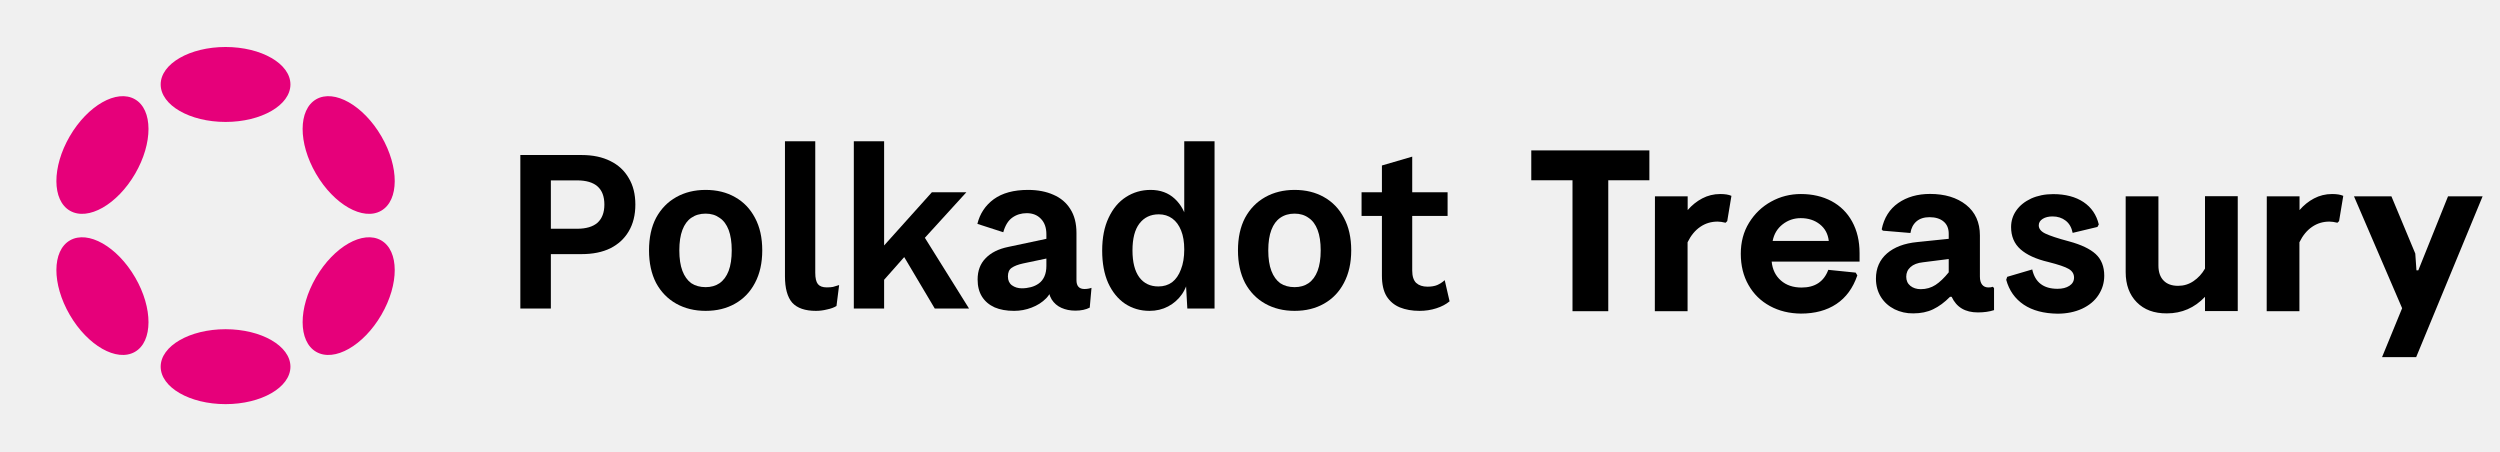
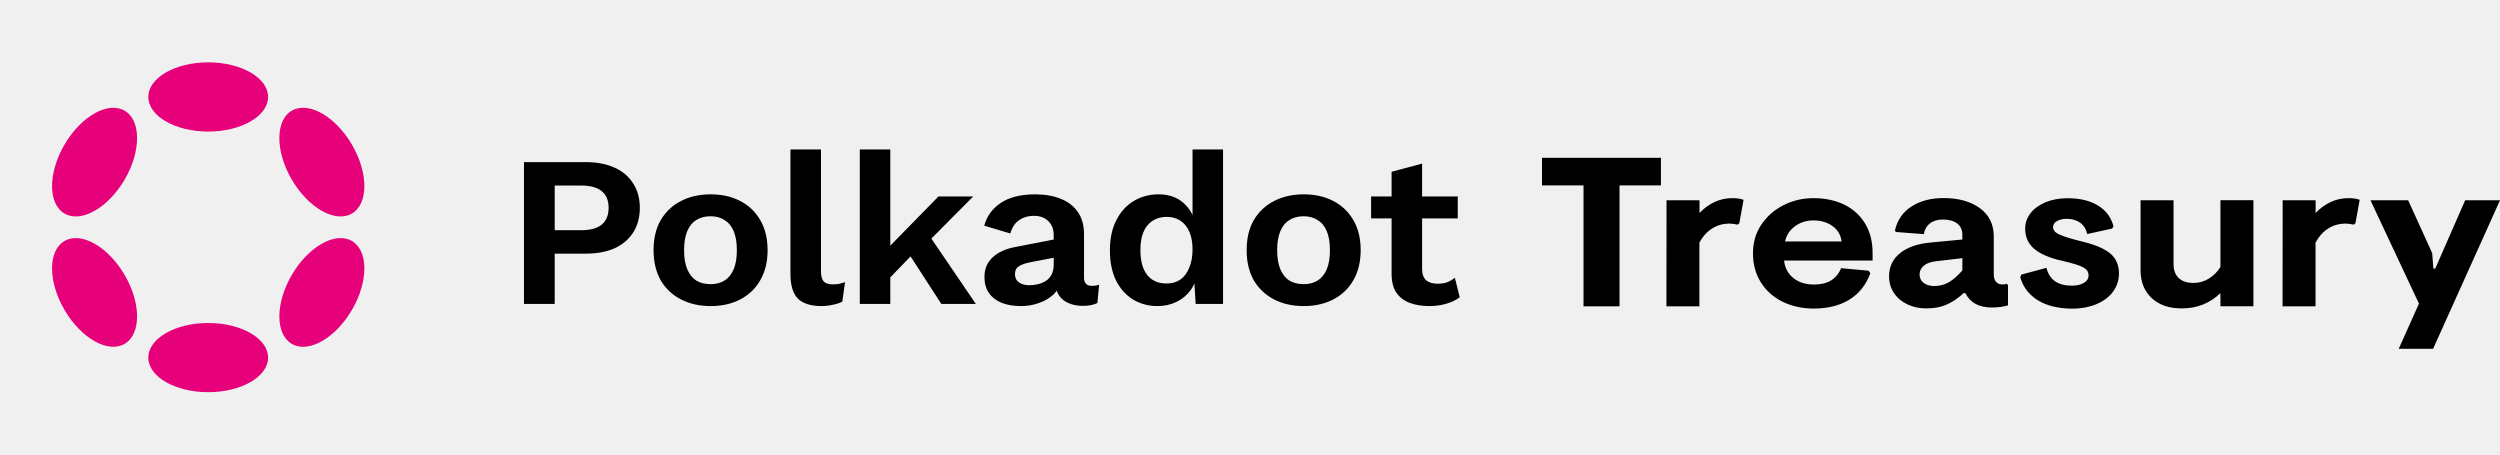
- <svg xmlns="http://www.w3.org/2000/svg" width="133" height="24" viewBox="0 0 133 24" fill="none">
-   <path d="M81.464 9.589V8H87.747V9.589H85.56V16.555H83.657V9.589H81.464ZM88.043 10.444H89.784V11.177C90.007 10.918 90.267 10.709 90.557 10.556C90.847 10.403 91.169 10.322 91.516 10.322C91.765 10.322 91.962 10.352 92.112 10.419L91.889 11.763L91.801 11.85C91.635 11.809 91.495 11.789 91.376 11.789C91.034 11.789 90.728 11.88 90.453 12.069C90.178 12.257 89.956 12.527 89.779 12.889V16.555H88.037L88.043 10.444ZM94.16 16.28C93.672 16.015 93.294 15.644 93.019 15.16C92.745 14.681 92.61 14.126 92.61 13.5C92.61 12.878 92.755 12.328 93.05 11.85C93.346 11.371 93.735 10.994 94.227 10.724C94.714 10.454 95.243 10.322 95.808 10.322C96.42 10.322 96.964 10.449 97.436 10.699C97.908 10.953 98.276 11.315 98.535 11.789C98.794 12.262 98.929 12.817 98.929 13.464V13.917H94.253C94.294 14.34 94.46 14.676 94.746 14.925C95.031 15.175 95.399 15.297 95.844 15.297C96.56 15.297 97.032 14.982 97.265 14.355L98.722 14.503L98.81 14.65C98.576 15.328 98.208 15.832 97.695 16.173C97.182 16.514 96.555 16.683 95.808 16.683C95.197 16.677 94.647 16.545 94.16 16.28ZM97.291 12.817C97.249 12.45 97.094 12.155 96.819 11.936C96.544 11.717 96.207 11.605 95.798 11.605C95.435 11.605 95.114 11.717 94.834 11.936C94.554 12.155 94.377 12.45 94.305 12.817H97.291ZM100.79 16.453C100.489 16.3 100.246 16.087 100.069 15.807C99.893 15.527 99.8 15.195 99.8 14.824C99.8 14.269 99.997 13.825 100.386 13.484C100.774 13.148 101.308 12.944 101.993 12.878L103.672 12.705V12.435C103.672 12.16 103.584 11.941 103.403 11.789C103.226 11.636 102.972 11.554 102.651 11.554C102.361 11.554 102.127 11.631 101.956 11.778C101.78 11.931 101.676 12.135 101.635 12.395L100.168 12.272L100.106 12.201C100.23 11.59 100.526 11.121 100.987 10.8C101.448 10.48 102.013 10.317 102.677 10.317C103.465 10.317 104.103 10.51 104.595 10.897C105.082 11.284 105.331 11.829 105.331 12.527V14.717C105.331 14.905 105.373 15.048 105.45 15.145C105.528 15.241 105.637 15.292 105.782 15.292C105.875 15.292 105.953 15.282 106.021 15.257L106.083 15.328V16.499C105.834 16.581 105.549 16.621 105.222 16.621C104.548 16.621 104.087 16.346 103.828 15.791H103.74C103.449 16.087 103.149 16.306 102.843 16.453C102.537 16.601 102.184 16.672 101.785 16.672C101.422 16.677 101.096 16.601 100.79 16.453ZM102.967 15.16C103.195 15.012 103.429 14.788 103.672 14.488V13.78L102.304 13.953C102.013 13.983 101.791 14.07 101.64 14.207C101.485 14.345 101.412 14.518 101.412 14.722C101.412 14.925 101.485 15.088 101.63 15.206C101.775 15.323 101.962 15.384 102.184 15.384C102.475 15.384 102.739 15.307 102.967 15.16ZM107.664 16.209C107.197 15.893 106.886 15.455 106.731 14.885L106.783 14.727L108.115 14.335C108.265 15.017 108.711 15.364 109.458 15.364C109.717 15.364 109.924 15.313 110.09 15.206C110.256 15.099 110.339 14.951 110.339 14.768C110.339 14.574 110.246 14.421 110.059 14.309C109.872 14.197 109.509 14.075 108.97 13.938C108.317 13.785 107.819 13.556 107.488 13.26C107.156 12.965 106.99 12.568 106.99 12.079C106.99 11.753 107.083 11.457 107.27 11.193C107.457 10.928 107.721 10.719 108.058 10.561C108.4 10.408 108.789 10.327 109.229 10.327C109.883 10.327 110.422 10.47 110.842 10.75C111.262 11.03 111.531 11.427 111.656 11.941L111.583 12.074L110.266 12.389C110.209 12.104 110.085 11.885 109.893 11.738C109.701 11.59 109.468 11.514 109.198 11.514C108.991 11.514 108.815 11.554 108.675 11.641C108.535 11.727 108.462 11.845 108.462 11.987C108.462 12.165 108.576 12.313 108.81 12.425C109.043 12.537 109.463 12.68 110.08 12.843C110.717 13.016 111.189 13.24 111.49 13.515C111.79 13.79 111.946 14.177 111.946 14.666C111.946 15.043 111.842 15.384 111.64 15.694C111.438 16.005 111.148 16.244 110.769 16.423C110.391 16.596 109.955 16.688 109.458 16.688C108.727 16.677 108.13 16.52 107.664 16.209ZM113.672 16.076C113.283 15.679 113.086 15.145 113.086 14.477V10.444H114.828V14.121C114.828 14.472 114.921 14.742 115.103 14.925C115.284 15.114 115.544 15.206 115.875 15.206C116.176 15.206 116.446 15.124 116.694 14.956C116.943 14.788 117.145 14.569 117.306 14.289V10.439H119.048V16.55H117.306V15.791C116.751 16.377 116.072 16.672 115.279 16.672C114.6 16.677 114.066 16.479 113.672 16.076ZM120.593 10.444H122.335V11.177C122.557 10.918 122.817 10.709 123.107 10.556C123.397 10.403 123.719 10.322 124.066 10.322C124.315 10.322 124.512 10.352 124.662 10.419L124.439 11.763L124.351 11.85C124.185 11.809 124.045 11.789 123.926 11.789C123.584 11.789 123.278 11.88 123.003 12.069C122.728 12.257 122.506 12.527 122.329 12.889V16.555H120.588L120.593 10.444ZM127.793 16.397L125.232 10.444H127.223L128.493 13.489L128.555 14.381H128.654L130.235 10.444H132.075L128.54 19H126.725L127.793 16.397Z" fill="black" />
-   <path d="M30.941 8.247C31.538 8.247 32.047 8.354 32.471 8.568C32.895 8.775 33.22 9.076 33.448 9.472C33.683 9.86 33.801 10.33 33.801 10.883C33.801 11.435 33.683 11.91 33.448 12.306C33.22 12.694 32.895 12.995 32.471 13.209C32.047 13.416 31.538 13.519 30.941 13.519H29.306V16.415H27.682V8.247H30.941ZM30.694 12.17C31.181 12.17 31.545 12.062 31.789 11.848C32.032 11.625 32.153 11.303 32.153 10.883C32.153 10.454 32.032 10.132 31.789 9.917C31.545 9.703 31.181 9.596 30.694 9.596H29.306V12.17H30.694Z" fill="black" />
-   <path d="M37.54 10.103C38.136 10.103 38.658 10.231 39.105 10.487C39.56 10.742 39.913 11.11 40.164 11.588C40.423 12.067 40.552 12.644 40.552 13.321C40.552 13.989 40.423 14.566 40.164 15.053C39.913 15.532 39.56 15.899 39.105 16.155C38.658 16.41 38.136 16.538 37.54 16.538C36.952 16.538 36.43 16.41 35.975 16.155C35.52 15.899 35.163 15.532 34.904 15.053C34.653 14.566 34.528 13.989 34.528 13.321C34.528 12.644 34.653 12.067 34.904 11.588C35.163 11.11 35.52 10.742 35.975 10.487C36.43 10.231 36.952 10.103 37.54 10.103ZM37.54 11.365C37.242 11.365 36.987 11.44 36.775 11.588C36.571 11.728 36.414 11.943 36.304 12.232C36.195 12.52 36.14 12.883 36.14 13.321C36.14 13.758 36.195 14.121 36.304 14.41C36.414 14.698 36.571 14.917 36.775 15.066C36.987 15.206 37.242 15.276 37.54 15.276C37.83 15.276 38.077 15.206 38.281 15.066C38.493 14.917 38.654 14.698 38.764 14.41C38.873 14.121 38.928 13.758 38.928 13.321C38.928 12.883 38.873 12.52 38.764 12.232C38.654 11.943 38.493 11.728 38.281 11.588C38.077 11.44 37.83 11.365 37.54 11.365Z" fill="black" />
-   <path d="M43.372 7.516V14.509C43.372 14.798 43.419 15 43.513 15.115C43.607 15.231 43.764 15.289 43.984 15.289C44.117 15.289 44.227 15.28 44.313 15.264C44.399 15.239 44.509 15.206 44.642 15.165L44.501 16.279C44.368 16.361 44.199 16.423 43.995 16.464C43.799 16.514 43.603 16.538 43.407 16.538C42.834 16.538 42.415 16.394 42.148 16.105C41.889 15.808 41.76 15.338 41.76 14.694V7.516H43.372Z" fill="black" />
-   <path d="M51.412 10.227L48.694 13.209L48.376 13.37L46.611 15.363L46.588 13.556L49.577 10.227H51.412ZM47.035 7.516V16.415H45.423V7.516H47.035ZM48.918 12.194L51.553 16.415H49.73L47.812 13.185L48.918 12.194Z" fill="black" />
-   <path d="M55.668 12.467C55.668 12.112 55.57 11.836 55.374 11.638C55.186 11.44 54.935 11.341 54.621 11.341C54.331 11.341 54.076 11.419 53.856 11.576C53.636 11.732 53.476 11.992 53.374 12.355L51.997 11.91C52.13 11.365 52.42 10.928 52.868 10.598C53.323 10.268 53.931 10.103 54.691 10.103C55.209 10.103 55.66 10.19 56.045 10.363C56.429 10.528 56.727 10.78 56.939 11.118C57.158 11.456 57.268 11.881 57.268 12.393V14.905C57.268 15.218 57.41 15.375 57.692 15.375C57.825 15.375 57.951 15.354 58.068 15.313L57.974 16.365C57.77 16.472 57.515 16.526 57.209 16.526C56.935 16.526 56.688 16.477 56.468 16.378C56.248 16.279 56.076 16.13 55.95 15.932C55.825 15.726 55.762 15.47 55.762 15.165V15.115L56.045 15.066C55.998 15.379 55.868 15.647 55.656 15.87C55.444 16.085 55.186 16.25 54.88 16.365C54.582 16.481 54.272 16.538 53.95 16.538C53.55 16.538 53.205 16.477 52.915 16.353C52.624 16.221 52.401 16.031 52.244 15.784C52.087 15.536 52.009 15.231 52.009 14.868C52.009 14.406 52.15 14.03 52.432 13.742C52.715 13.444 53.119 13.242 53.644 13.135L55.856 12.665L55.845 13.717L54.433 14.014C54.166 14.072 53.962 14.15 53.821 14.249C53.687 14.34 53.621 14.492 53.621 14.707C53.621 14.913 53.691 15.07 53.833 15.177C53.981 15.284 54.158 15.338 54.362 15.338C54.527 15.338 54.688 15.317 54.844 15.276C55.001 15.235 55.142 15.169 55.268 15.078C55.394 14.987 55.492 14.864 55.562 14.707C55.633 14.55 55.668 14.36 55.668 14.137V12.467Z" fill="black" />
-   <path d="M61.154 16.538C60.668 16.538 60.233 16.41 59.848 16.155C59.472 15.899 59.174 15.532 58.954 15.053C58.742 14.575 58.636 14.001 58.636 13.333C58.636 12.648 58.75 12.067 58.977 11.588C59.205 11.101 59.511 10.734 59.895 10.487C60.288 10.231 60.727 10.103 61.213 10.103C61.731 10.103 62.158 10.26 62.496 10.573C62.833 10.887 63.053 11.291 63.155 11.786L63.002 11.984V7.516H64.614V16.415H63.166L63.06 14.534L63.249 14.633C63.202 15.02 63.08 15.359 62.884 15.647C62.688 15.928 62.441 16.146 62.143 16.303C61.845 16.46 61.515 16.538 61.154 16.538ZM61.625 15.239C61.907 15.239 62.151 15.165 62.355 15.016C62.558 14.859 62.715 14.633 62.825 14.335C62.943 14.039 63.002 13.684 63.002 13.271C63.002 12.875 62.947 12.541 62.837 12.269C62.727 11.988 62.57 11.774 62.366 11.625C62.162 11.477 61.923 11.402 61.648 11.402C61.209 11.402 60.864 11.568 60.613 11.898C60.37 12.219 60.248 12.694 60.248 13.321C60.248 13.948 60.37 14.426 60.613 14.756C60.856 15.078 61.194 15.239 61.625 15.239Z" fill="black" />
-   <path d="M68.873 10.103C69.469 10.103 69.99 10.231 70.438 10.487C70.892 10.742 71.245 11.11 71.496 11.588C71.755 12.067 71.885 12.644 71.885 13.321C71.885 13.989 71.755 14.566 71.496 15.053C71.245 15.532 70.892 15.899 70.438 16.155C69.99 16.41 69.469 16.538 68.873 16.538C68.284 16.538 67.763 16.41 67.308 16.155C66.853 15.899 66.496 15.532 66.237 15.053C65.986 14.566 65.86 13.989 65.86 13.321C65.86 12.644 65.986 12.067 66.237 11.588C66.496 11.11 66.853 10.742 67.308 10.487C67.763 10.231 68.284 10.103 68.873 10.103ZM68.873 11.365C68.574 11.365 68.32 11.44 68.108 11.588C67.904 11.728 67.747 11.943 67.637 12.232C67.527 12.52 67.472 12.883 67.472 13.321C67.472 13.758 67.527 14.121 67.637 14.41C67.747 14.698 67.904 14.917 68.108 15.066C68.32 15.206 68.574 15.276 68.873 15.276C69.163 15.276 69.41 15.206 69.614 15.066C69.826 14.917 69.986 14.698 70.096 14.41C70.206 14.121 70.261 13.758 70.261 13.321C70.261 12.883 70.206 12.52 70.096 12.232C69.986 11.943 69.826 11.728 69.614 11.588C69.41 11.44 69.163 11.365 68.873 11.365Z" fill="black" />
-   <path d="M75.13 8.333V14.397C75.13 14.694 75.2 14.913 75.341 15.053C75.49 15.185 75.691 15.251 75.942 15.251C76.145 15.251 76.318 15.223 76.459 15.165C76.608 15.099 76.742 15.012 76.859 14.905L77.118 16.031C76.93 16.188 76.695 16.311 76.412 16.402C76.13 16.493 75.832 16.538 75.518 16.538C75.126 16.538 74.777 16.477 74.471 16.353C74.173 16.229 73.937 16.031 73.765 15.759C73.6 15.486 73.518 15.123 73.518 14.67V8.804L75.13 8.333ZM77.012 10.227V11.489H72.435V10.227H77.012Z" fill="black" />
-   <path d="M12 6.487C13.906 6.487 15.451 5.594 15.451 4.493C15.451 3.392 13.906 2.5 12 2.5C10.094 2.5 8.548 3.392 8.548 4.493C8.548 5.594 10.094 6.487 12 6.487Z" fill="#E6007A" />
-   <path d="M12 21.5C13.906 21.5 15.451 20.608 15.451 19.507C15.451 18.406 13.906 17.514 12 17.514C10.094 17.514 8.548 18.406 8.548 19.507C8.548 20.608 10.094 21.5 12 21.5Z" fill="#E6007A" />
-   <path d="M7.189 9.243C8.142 7.605 8.136 5.83 7.176 5.28C6.215 4.73 4.664 5.612 3.711 7.25C2.758 8.889 2.764 10.663 3.724 11.213C4.685 11.764 6.236 10.882 7.189 9.243Z" fill="#E6007A" />
-   <path d="M20.289 16.75C21.242 15.112 21.236 13.337 20.276 12.787C19.315 12.236 17.764 13.118 16.811 14.757C15.858 16.395 15.864 18.17 16.824 18.72C17.785 19.271 19.336 18.389 20.289 16.75Z" fill="#E6007A" />
-   <path d="M7.176 18.72C8.136 18.17 8.142 16.395 7.189 14.757C6.236 13.118 4.685 12.236 3.724 12.787C2.764 13.337 2.758 15.111 3.711 16.75C4.664 18.388 6.215 19.27 7.176 18.72Z" fill="#E6007A" />
-   <path d="M20.276 11.213C21.236 10.663 21.242 8.889 20.289 7.25C19.336 5.612 17.785 4.73 16.824 5.28C15.864 5.83 15.857 7.605 16.811 9.243C17.764 10.882 19.315 11.764 20.276 11.213Z" fill="#E6007A" />
+ <svg xmlns="http://www.w3.org/2000/svg" width="132" height="24" viewBox="0 0 132 24" fill="none">
+   <path d="M81.418 9.79V8.333H87.697V9.79H85.511V16.176H83.61V9.79H81.418ZM87.993 10.574H89.734V11.246C89.956 11.008 90.215 10.816 90.505 10.677C90.796 10.536 91.117 10.462 91.464 10.462C91.713 10.462 91.909 10.49 92.06 10.55L91.837 11.783L91.749 11.862C91.583 11.825 91.443 11.806 91.324 11.806C90.982 11.806 90.676 11.89 90.402 12.063C90.127 12.236 89.904 12.483 89.728 12.815V16.176H87.987L87.993 10.574ZM94.106 15.924C93.619 15.681 93.241 15.34 92.966 14.896C92.692 14.458 92.557 13.949 92.557 13.375C92.557 12.805 92.702 12.301 92.998 11.862C93.293 11.423 93.681 11.078 94.174 10.831C94.661 10.583 95.189 10.462 95.754 10.462C96.365 10.462 96.909 10.578 97.381 10.807C97.852 11.041 98.22 11.372 98.479 11.806C98.738 12.24 98.873 12.749 98.873 13.342V13.758H94.2C94.241 14.145 94.407 14.453 94.692 14.682C94.977 14.911 95.344 15.023 95.79 15.023C96.505 15.023 96.977 14.733 97.21 14.159L98.666 14.294L98.754 14.43C98.52 15.051 98.153 15.513 97.64 15.825C97.127 16.138 96.5 16.292 95.754 16.292C95.142 16.288 94.593 16.166 94.106 15.924ZM97.236 12.749C97.194 12.413 97.039 12.142 96.764 11.941C96.49 11.741 96.153 11.638 95.743 11.638C95.381 11.638 95.06 11.741 94.78 11.941C94.5 12.142 94.324 12.413 94.251 12.749H97.236ZM100.733 16.082C100.432 15.942 100.189 15.746 100.013 15.489C99.837 15.233 99.743 14.929 99.743 14.588C99.743 14.08 99.94 13.673 100.329 13.361C100.717 13.053 101.251 12.866 101.935 12.805L103.613 12.646V12.399C103.613 12.147 103.525 11.946 103.344 11.806C103.168 11.666 102.914 11.591 102.593 11.591C102.303 11.591 102.069 11.662 101.898 11.797C101.722 11.937 101.619 12.124 101.577 12.362L100.111 12.25L100.049 12.184C100.173 11.624 100.469 11.195 100.93 10.9C101.391 10.606 101.955 10.457 102.619 10.457C103.406 10.457 104.043 10.634 104.536 10.989C105.023 11.344 105.271 11.844 105.271 12.483V14.49C105.271 14.663 105.313 14.794 105.39 14.883C105.468 14.971 105.577 15.018 105.722 15.018C105.815 15.018 105.893 15.009 105.96 14.985L106.023 15.051V16.124C105.774 16.199 105.489 16.236 105.163 16.236C104.489 16.236 104.028 15.984 103.769 15.475H103.681C103.391 15.746 103.09 15.947 102.784 16.082C102.479 16.218 102.126 16.283 101.728 16.283C101.365 16.288 101.038 16.218 100.733 16.082ZM102.909 14.896C103.137 14.761 103.37 14.556 103.613 14.28V13.631L102.246 13.79C101.955 13.818 101.733 13.898 101.582 14.024C101.427 14.15 101.354 14.308 101.354 14.495C101.354 14.682 101.427 14.831 101.572 14.938C101.717 15.046 101.904 15.102 102.126 15.102C102.417 15.102 102.681 15.032 102.909 14.896ZM107.603 15.858C107.136 15.569 106.826 15.167 106.67 14.644L106.722 14.5L108.054 14.14C108.204 14.766 108.649 15.083 109.395 15.083C109.654 15.083 109.862 15.037 110.027 14.938C110.193 14.841 110.276 14.705 110.276 14.537C110.276 14.36 110.183 14.22 109.996 14.117C109.81 14.014 109.447 13.902 108.908 13.776C108.256 13.636 107.758 13.426 107.427 13.155C107.095 12.884 106.929 12.52 106.929 12.072C106.929 11.774 107.023 11.503 107.209 11.26C107.396 11.017 107.66 10.826 107.997 10.681C108.338 10.541 108.727 10.466 109.167 10.466C109.82 10.466 110.359 10.597 110.779 10.854C111.198 11.111 111.468 11.475 111.592 11.946L111.52 12.068L110.204 12.357C110.147 12.096 110.022 11.895 109.831 11.759C109.639 11.624 109.406 11.554 109.136 11.554C108.929 11.554 108.753 11.591 108.613 11.671C108.473 11.75 108.401 11.857 108.401 11.988C108.401 12.152 108.515 12.287 108.748 12.39C108.981 12.492 109.401 12.623 110.017 12.773C110.654 12.931 111.126 13.137 111.426 13.389C111.727 13.641 111.882 13.996 111.882 14.444C111.882 14.789 111.779 15.102 111.577 15.387C111.375 15.671 111.084 15.891 110.706 16.054C110.328 16.213 109.893 16.297 109.395 16.297C108.665 16.288 108.069 16.143 107.603 15.858ZM113.608 15.737C113.219 15.373 113.022 14.883 113.022 14.271V10.574H114.763V13.944C114.763 14.266 114.856 14.514 115.038 14.682C115.219 14.854 115.478 14.938 115.809 14.938C116.11 14.938 116.379 14.864 116.628 14.71C116.877 14.556 117.079 14.355 117.239 14.098V10.569H118.98V16.171H117.239V15.475C116.685 16.012 116.006 16.283 115.214 16.283C114.535 16.288 114.001 16.106 113.608 15.737ZM120.524 10.574H122.265V11.246C122.488 11.008 122.747 10.816 123.037 10.677C123.327 10.536 123.648 10.462 123.995 10.462C124.244 10.462 124.441 10.49 124.591 10.55L124.368 11.783L124.28 11.862C124.115 11.825 123.975 11.806 123.856 11.806C123.514 11.806 123.208 11.89 122.933 12.063C122.659 12.236 122.436 12.483 122.26 12.815V16.176H120.519L120.524 10.574ZM127.721 16.031L125.161 10.574H127.151L128.42 13.365L128.482 14.182H128.581L130.161 10.574H132L128.467 18.416H126.653L127.721 16.031Z" fill="black" />
+   <path d="M30.924 8.559C31.52 8.559 32.029 8.658 32.453 8.854C32.876 9.043 33.201 9.32 33.429 9.683C33.664 10.038 33.782 10.469 33.782 10.976C33.782 11.482 33.664 11.917 33.429 12.28C33.201 12.636 32.876 12.912 32.453 13.109C32.029 13.298 31.52 13.392 30.924 13.392H29.289V16.047H27.666V8.559H30.924ZM30.677 12.156C31.163 12.156 31.528 12.057 31.771 11.861C32.014 11.656 32.135 11.361 32.135 10.976C32.135 10.583 32.014 10.288 31.771 10.091C31.528 9.894 31.163 9.796 30.677 9.796H29.289V12.156H30.677Z" fill="black" />
+   <path d="M37.519 10.261C38.114 10.261 38.636 10.378 39.083 10.613C39.537 10.847 39.89 11.184 40.141 11.623C40.4 12.061 40.529 12.591 40.529 13.211C40.529 13.823 40.4 14.353 40.141 14.799C39.89 15.238 39.537 15.574 39.083 15.809C38.636 16.043 38.114 16.16 37.519 16.16C36.931 16.16 36.409 16.043 35.955 15.809C35.5 15.574 35.143 15.238 34.885 14.799C34.634 14.353 34.508 13.823 34.508 13.211C34.508 12.591 34.634 12.061 34.885 11.623C35.143 11.184 35.5 10.847 35.955 10.613C36.409 10.378 36.931 10.261 37.519 10.261ZM37.519 11.418C37.221 11.418 36.966 11.486 36.754 11.623C36.55 11.751 36.394 11.948 36.284 12.212C36.174 12.477 36.119 12.81 36.119 13.211C36.119 13.611 36.174 13.944 36.284 14.209C36.394 14.474 36.55 14.674 36.754 14.81C36.966 14.939 37.221 15.003 37.519 15.003C37.809 15.003 38.056 14.939 38.26 14.81C38.471 14.674 38.632 14.474 38.742 14.209C38.851 13.944 38.906 13.611 38.906 13.211C38.906 12.81 38.851 12.477 38.742 12.212C38.632 11.948 38.471 11.751 38.26 11.623C38.056 11.486 37.809 11.418 37.519 11.418Z" fill="black" />
+   <path d="M43.347 7.89V14.3C43.347 14.565 43.394 14.75 43.488 14.856C43.582 14.961 43.739 15.014 43.959 15.014C44.092 15.014 44.202 15.007 44.288 14.992C44.374 14.969 44.484 14.939 44.617 14.901L44.476 15.922C44.343 15.998 44.174 16.054 43.97 16.092C43.774 16.138 43.578 16.16 43.382 16.16C42.81 16.16 42.391 16.028 42.124 15.763C41.865 15.491 41.736 15.06 41.736 14.47V7.89H43.347Z" fill="black" />
+   <path d="M51.383 10.375L48.666 13.109L48.349 13.256L46.585 15.082L46.562 13.426L49.548 10.375H51.383ZM47.008 7.89V16.047H45.397V7.89H47.008ZM48.89 12.178L51.524 16.047H49.701L47.785 13.086L48.89 12.178Z" fill="black" />
+   <path d="M55.636 12.428C55.636 12.103 55.538 11.849 55.343 11.668C55.154 11.486 54.904 11.396 54.59 11.396C54.3 11.396 54.045 11.467 53.825 11.611C53.606 11.755 53.445 11.993 53.343 12.326L51.968 11.917C52.101 11.418 52.391 11.017 52.838 10.715C53.292 10.412 53.9 10.261 54.66 10.261C55.178 10.261 55.629 10.341 56.013 10.499C56.397 10.651 56.695 10.881 56.907 11.191C57.126 11.502 57.236 11.891 57.236 12.36V14.663C57.236 14.95 57.377 15.094 57.659 15.094C57.792 15.094 57.918 15.075 58.035 15.037L57.941 16.001C57.738 16.1 57.483 16.149 57.177 16.149C56.903 16.149 56.656 16.104 56.436 16.013C56.217 15.922 56.044 15.786 55.919 15.604C55.793 15.415 55.731 15.181 55.731 14.901V14.856L56.013 14.81C55.966 15.098 55.836 15.343 55.625 15.548C55.413 15.744 55.154 15.896 54.849 16.001C54.551 16.107 54.241 16.16 53.92 16.16C53.52 16.16 53.175 16.104 52.885 15.99C52.595 15.869 52.371 15.695 52.214 15.468C52.058 15.241 51.979 14.961 51.979 14.629C51.979 14.205 52.12 13.861 52.403 13.596C52.685 13.324 53.089 13.139 53.614 13.04L55.825 12.609L55.813 13.574L54.402 13.846C54.135 13.899 53.931 13.971 53.79 14.062C53.657 14.145 53.59 14.285 53.59 14.481C53.59 14.67 53.661 14.814 53.802 14.912C53.951 15.011 54.127 15.06 54.331 15.06C54.496 15.06 54.657 15.041 54.813 15.003C54.97 14.965 55.111 14.905 55.237 14.822C55.362 14.738 55.46 14.625 55.531 14.481C55.601 14.338 55.636 14.164 55.636 13.959V12.428Z" fill="black" />
+   <path d="M61.12 16.16C60.634 16.16 60.199 16.043 59.814 15.809C59.438 15.574 59.14 15.238 58.921 14.799C58.709 14.36 58.603 13.835 58.603 13.222C58.603 12.594 58.717 12.061 58.944 11.623C59.172 11.176 59.477 10.84 59.861 10.613C60.253 10.378 60.692 10.261 61.178 10.261C61.696 10.261 62.123 10.405 62.46 10.692C62.797 10.98 63.017 11.35 63.119 11.804L62.966 11.986V7.89H64.577V16.047H63.131L63.025 14.322L63.213 14.413C63.166 14.769 63.044 15.079 62.848 15.343C62.652 15.601 62.405 15.801 62.108 15.945C61.81 16.088 61.48 16.16 61.12 16.16ZM61.59 14.969C61.872 14.969 62.115 14.901 62.319 14.765C62.523 14.621 62.68 14.413 62.789 14.141C62.907 13.869 62.966 13.543 62.966 13.165C62.966 12.802 62.911 12.496 62.801 12.246C62.691 11.989 62.535 11.793 62.331 11.656C62.127 11.52 61.888 11.452 61.614 11.452C61.175 11.452 60.83 11.604 60.579 11.906C60.336 12.201 60.214 12.636 60.214 13.211C60.214 13.786 60.336 14.224 60.579 14.527C60.822 14.822 61.159 14.969 61.59 14.969Z" fill="black" />
+   <path d="M68.834 10.261C69.429 10.261 69.951 10.378 70.397 10.613C70.852 10.847 71.205 11.184 71.456 11.623C71.715 12.061 71.844 12.591 71.844 13.211C71.844 13.823 71.715 14.353 71.456 14.799C71.205 15.238 70.852 15.574 70.397 15.809C69.951 16.043 69.429 16.16 68.834 16.16C68.246 16.16 67.724 16.043 67.269 15.809C66.815 15.574 66.458 15.238 66.199 14.799C65.948 14.353 65.823 13.823 65.823 13.211C65.823 12.591 65.948 12.061 66.199 11.623C66.458 11.184 66.815 10.847 67.269 10.613C67.724 10.378 68.246 10.261 68.834 10.261ZM68.834 11.418C68.535 11.418 68.281 11.486 68.069 11.623C67.865 11.751 67.708 11.948 67.599 12.212C67.489 12.477 67.434 12.81 67.434 13.211C67.434 13.611 67.489 13.944 67.599 14.209C67.708 14.474 67.865 14.674 68.069 14.81C68.281 14.939 68.535 15.003 68.834 15.003C69.124 15.003 69.371 14.939 69.574 14.81C69.786 14.674 69.947 14.474 70.056 14.209C70.166 13.944 70.221 13.611 70.221 13.211C70.221 12.81 70.166 12.477 70.056 12.212C69.947 11.948 69.786 11.751 69.574 11.623C69.371 11.486 69.124 11.418 68.834 11.418Z" fill="black" />
+   <path d="M75.087 8.639V14.198C75.087 14.47 75.157 14.67 75.299 14.799C75.448 14.92 75.647 14.98 75.898 14.98C76.102 14.98 76.275 14.954 76.416 14.901C76.565 14.841 76.698 14.761 76.816 14.663L77.074 15.695C76.886 15.839 76.651 15.952 76.369 16.035C76.087 16.119 75.789 16.16 75.475 16.16C75.083 16.16 74.734 16.104 74.428 15.99C74.13 15.877 73.895 15.695 73.723 15.445C73.558 15.196 73.476 14.863 73.476 14.447V9.07L75.087 8.639ZM76.969 10.375V11.532H72.394V10.375H76.969Z" fill="black" />
+   <g clip-path="url(#clip0_5425_38762)">
+     <path d="M10.994 6.946C12.74 6.946 14.156 6.128 14.156 5.119C14.156 4.11 12.74 3.292 10.994 3.292C9.247 3.292 7.832 4.11 7.832 5.119C7.832 6.128 9.247 6.946 10.994 6.946Z" fill="#E6007A" />
+     <path d="M10.994 20.708C12.74 20.708 14.156 19.89 14.156 18.881C14.156 17.872 12.74 17.054 10.994 17.054C9.247 17.054 7.832 17.872 7.832 18.881C7.832 19.89 9.247 20.708 10.994 20.708Z" fill="#E6007A" />
+     <path d="M6.587 9.473C7.46 7.971 7.454 6.345 6.574 5.84C5.694 5.335 4.273 6.144 3.4 7.646C2.527 9.148 2.532 10.774 3.412 11.279C4.292 11.784 5.713 10.975 6.587 9.473Z" fill="#E6007A" />
+     <path d="M18.588 16.354C19.461 14.852 19.456 13.226 18.576 12.721C17.695 12.217 16.274 13.025 15.401 14.527C14.528 16.029 14.534 17.656 15.414 18.16C16.294 18.665 17.715 17.856 18.588 16.354Z" fill="#E6007A" />
+     <path d="M6.574 18.16C7.454 17.655 7.46 16.029 6.587 14.527C5.713 13.025 4.292 12.216 3.412 12.721C2.532 13.226 2.527 14.852 3.4 16.354C4.273 17.856 5.694 18.665 6.574 18.16Z" fill="#E6007A" />
+     <path d="M18.575 11.279C19.455 10.774 19.461 9.148 18.588 7.646C17.715 6.144 16.293 5.336 15.413 5.84C14.533 6.345 14.528 7.971 15.401 9.473C16.274 10.975 17.695 11.784 18.575 11.279Z" fill="#E6007A" />
+   </g>
+   <defs>
+     <clipPath id="clip0_5425_38762">
+       <rect width="21.988" height="22" fill="white" transform="translate(0 1)" />
+     </clipPath>
+   </defs>
</svg>
